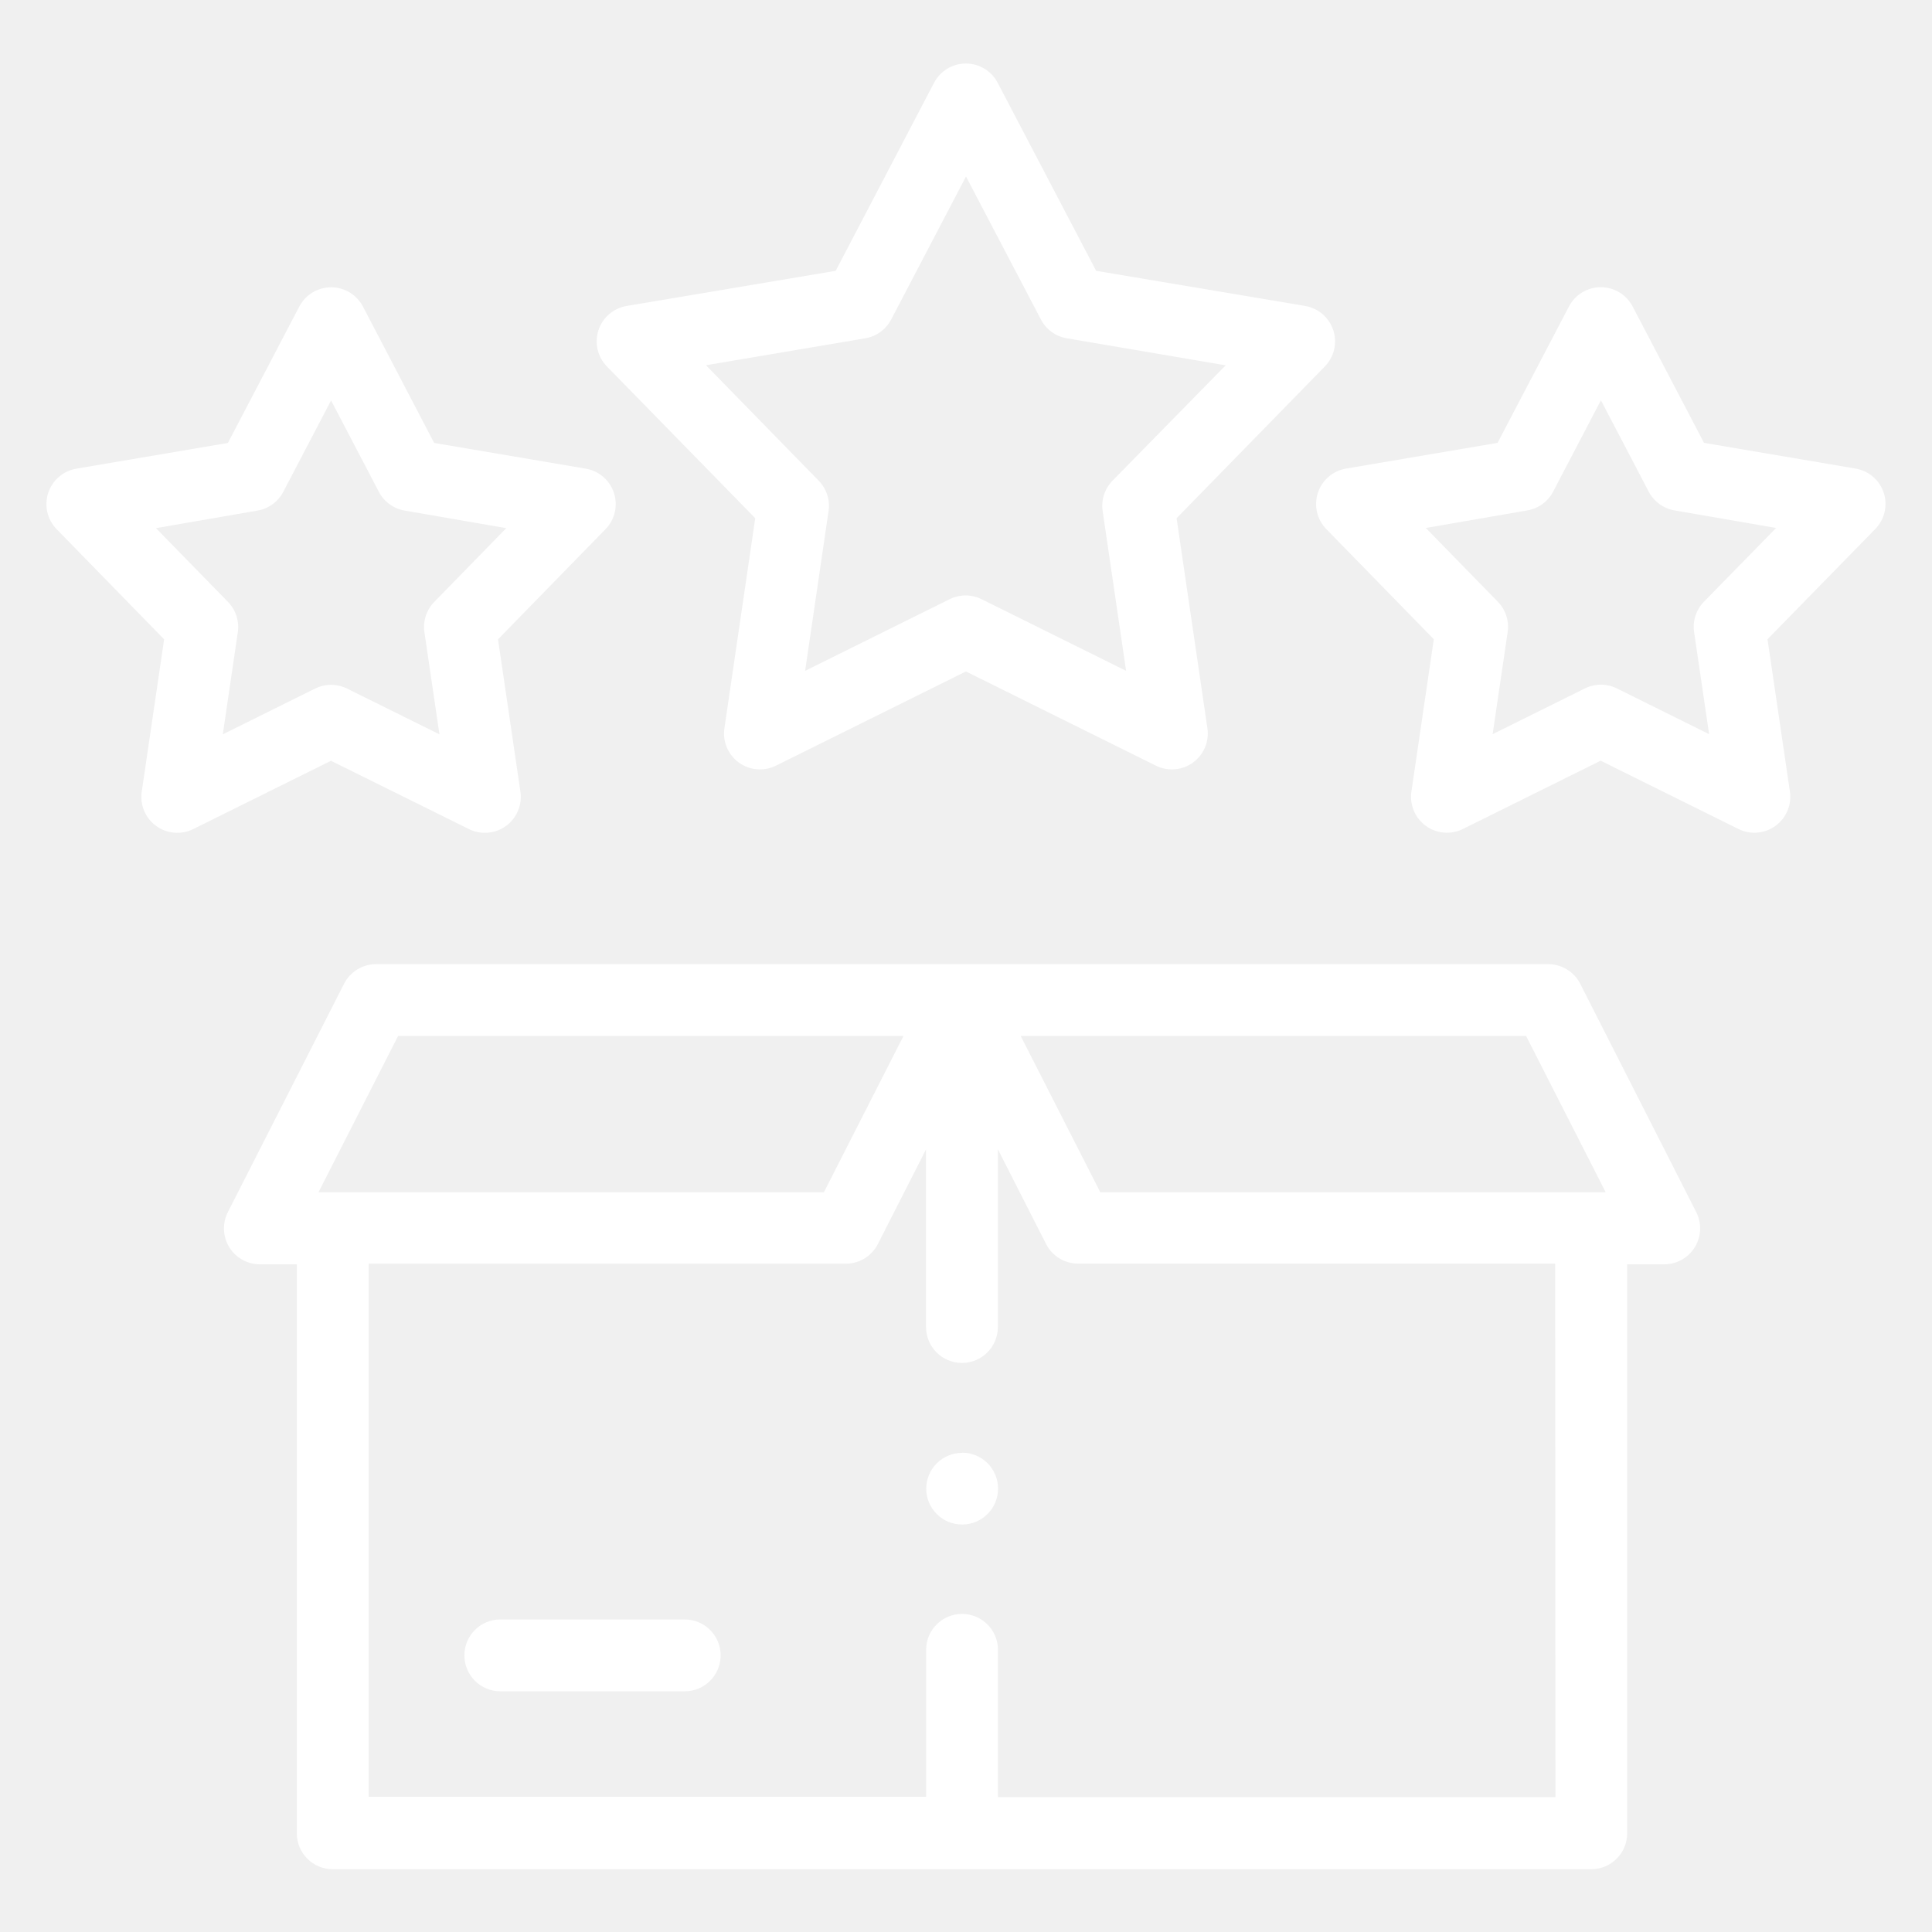
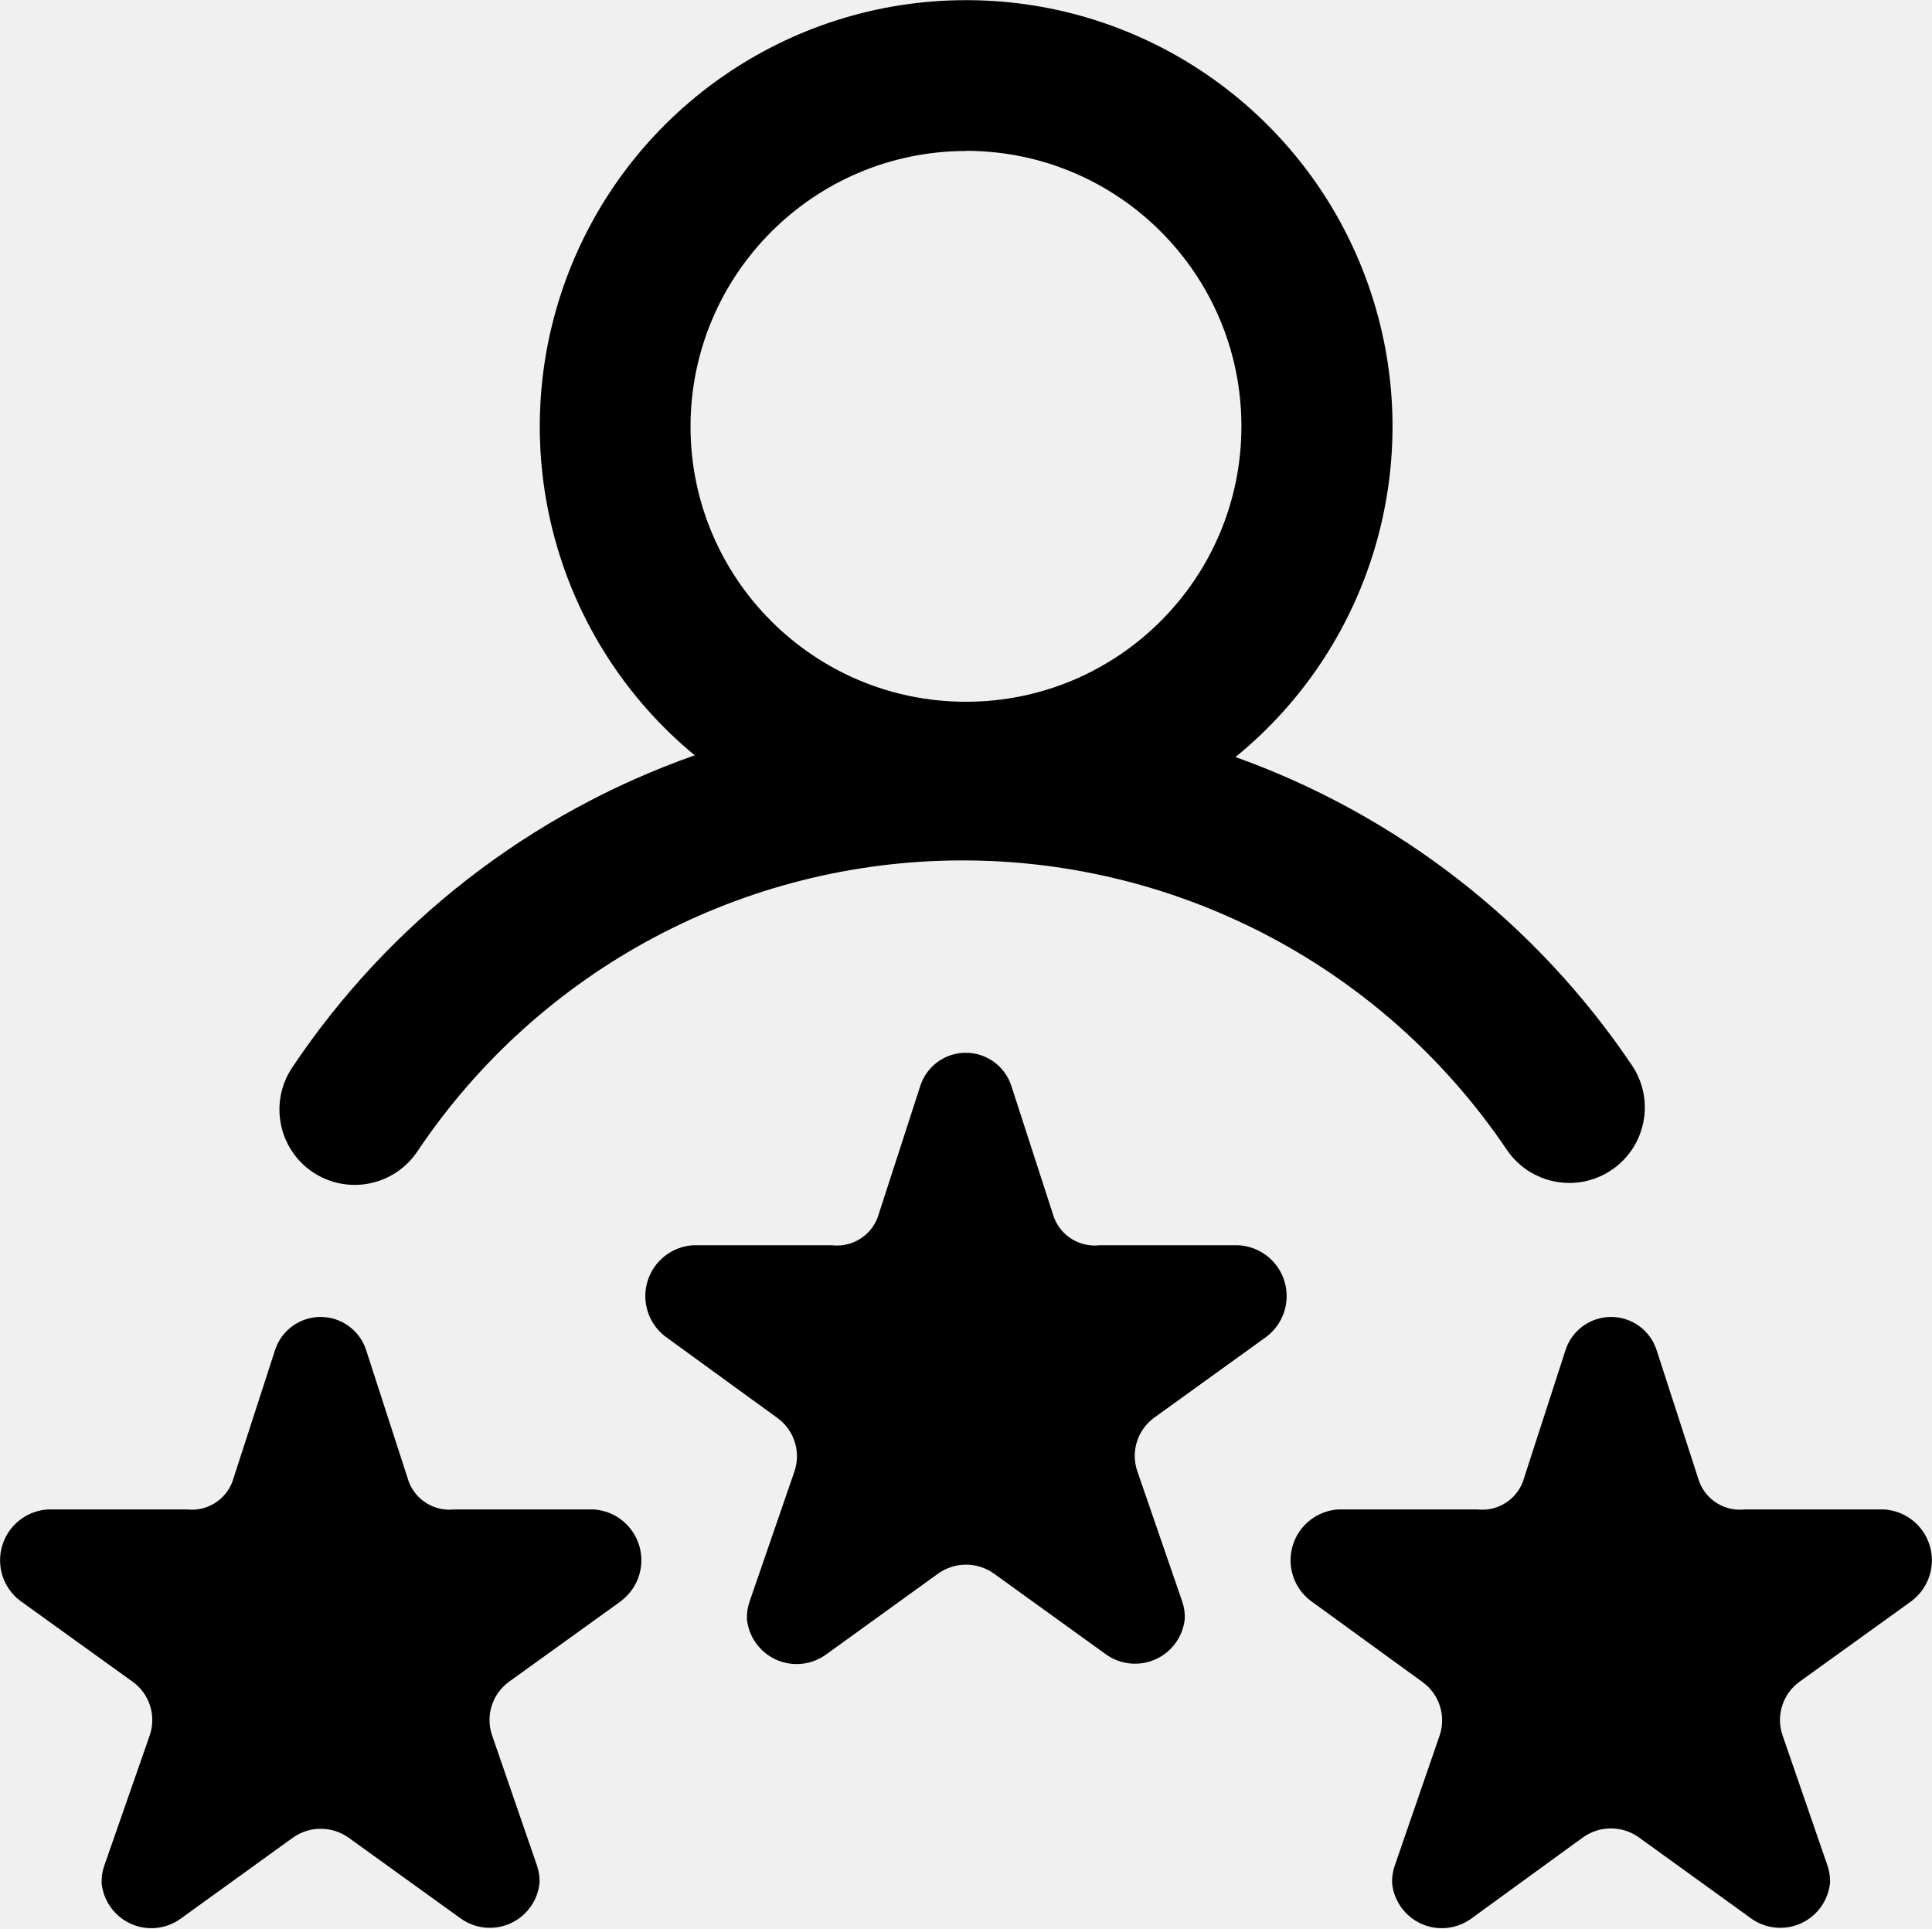
- <svg xmlns="http://www.w3.org/2000/svg" width="22" height="22" viewBox="0 0 22 22">
-   <defs>
-     <clipPath id="clip-path">
-       <rect id="Rectangle_2" data-name="Rectangle 2" width="22" height="22" transform="translate(0 0)" fill="#fff" />
-     </clipPath>
-   </defs>
-   <g id="Mask_Group_2" data-name="Mask Group 2" transform="translate(0)" clip-path="url(#clip-path)">
-     <g id="stars" transform="translate(0.529 0.718)">
-       <g id="Group_258" data-name="Group 258" transform="translate(0)">
-         <path id="Path_5519" data-name="Path 5519" d="M4.815,173.75a.409.409,0,0,0,.586-.426l-.255-1.735,1.224-1.254a.409.409,0,0,0-.224-.689l-1.727-.293L3.608,167.8a.409.409,0,0,0-.725,0l-.813,1.553-1.726.293a.409.409,0,0,0-.224.689l1.224,1.254-.255,1.735a.409.409,0,0,0,.586.426l1.569-.778Zm-1.752-1.6-1.051.521.171-1.163a.409.409,0,0,0-.112-.345l-.82-.84,1.156-.2a.409.409,0,0,0,.294-.214l.544-1.04.544,1.04a.409.409,0,0,0,.294.214l1.157.2-.82.84a.409.409,0,0,0-.112.345l.171,1.163-1.052-.521a.409.409,0,0,0-.363,0Z" transform="translate(-0.004 -165.027)" fill="#fff" />
-         <path id="Path_5520" data-name="Path 5520" d="M384.832,16.718l-.351,2.392a.409.409,0,0,0,.586.426l2.164-1.073,2.164,1.073a.409.409,0,0,0,.586-.426l-.351-2.392,1.688-1.728a.409.409,0,0,0-.224-.689l-2.38-.4-1.121-2.141a.409.409,0,0,0-.725,0l-1.12,2.141-2.381.4a.409.409,0,0,0-.224.689Zm1.254-2.049a.409.409,0,0,0,.294-.214l.852-1.628.853,1.628a.409.409,0,0,0,.294.214l1.81.308L388.9,16.291a.409.409,0,0,0-.112.345l.267,1.82-1.646-.816a.409.409,0,0,0-.363,0l-1.646.816.267-1.82a.409.409,0,0,0-.112-.345l-1.284-1.315Z" transform="translate(-376.761 -11.535)" fill="#fff" />
-         <path id="Path_5521" data-name="Path 5521" d="M890.15,169.92a.409.409,0,0,0-.32-.277l-1.727-.293-.813-1.553a.409.409,0,0,0-.725,0l-.813,1.553-1.726.293a.409.409,0,0,0-.224.689l1.224,1.254-.255,1.735a.409.409,0,0,0,.586.426l1.569-.778,1.569.778a.409.409,0,0,0,.586-.426l-.255-1.735,1.225-1.253A.409.409,0,0,0,890.15,169.92Zm-2.048,1.239a.409.409,0,0,0-.112.345l.171,1.163-1.051-.521a.409.409,0,0,0-.363,0l-1.051.521.171-1.163a.409.409,0,0,0-.112-.345l-.82-.84,1.156-.2a.409.409,0,0,0,.294-.214l.544-1.04.544,1.04a.409.409,0,0,0,.294.214l1.157.2Z" transform="translate(-869.228 -165.025)" fill="#fff" />
-         <path id="Path_5522" data-name="Path 5522" d="M139.03,638.915a.409.409,0,0,0-.364-.223H125.318a.409.409,0,0,0-.364.223l-1.323,2.6a.409.409,0,0,0,.364.595h.421v6.479a.409.409,0,0,0,.409.409h14.331a.409.409,0,0,0,.409-.409v-6.479h.422a.409.409,0,0,0,.364-.595Zm-14.367,2.374.906-1.779h5.755l-.906,1.779Zm14.085,6.888H132.4V646.5a.409.409,0,0,0-.818,0v1.673h-6.348v-6.07h5.434a.409.409,0,0,0,.364-.223l.549-1.079v2.023a.409.409,0,0,0,.818,0V640.8l.549,1.079a.409.409,0,0,0,.364.223h5.433Zm-5.183-6.888-.906-1.779h5.755l.906,1.779Z" transform="translate(-121.565 -628.431)" fill="#fff" />
-         <path id="Path_5523" data-name="Path 5523" d="M293.2,1094.84h-2.1a.409.409,0,1,0,0,.818h2.1a.409.409,0,1,0,0-.818Z" transform="translate(-285.932 -1077.117)" fill="#fff" />
-         <path id="Path_5524" data-name="Path 5524" d="M612.753,978.87a.409.409,0,0,0-.409.409v0a.409.409,0,1,0,.409-.411Z" transform="translate(-602.326 -963.044)" fill="#fff" />
-       </g>
-     </g>
-   </g>
+ <svg xmlns="http://www.w3.org/2000/svg" width="27.053" height="27" viewBox="0 0 27.053 27">
+   <path id="review" d="M4.379,16.912a1.056,1.056,0,0,0,1.466-.291A9.191,9.191,0,0,1,21.1,16.6a1.057,1.057,0,0,0,1.754-1.18A11.278,11.278,0,0,0,17.3,11.1a5.97,5.97,0,1,0-7.572-.024,11.276,11.276,0,0,0-5.638,4.374A1.057,1.057,0,0,0,4.379,16.912Zm9.147-14.3A3.857,3.857,0,1,1,9.669,6.471,3.862,3.862,0,0,1,13.526,2.614Zm4.214,16.6-1.575,1.136a.661.661,0,0,0-.243.742l.634,1.839a.667.667,0,0,1,.034.238.7.7,0,0,1-1.1.5L13.92,22.535a.673.673,0,0,0-.786,0l-1.575,1.137a.7.7,0,0,1-1.1-.5.677.677,0,0,1,.034-.238l.634-1.839a.661.661,0,0,0-.243-.742L9.312,19.211a.713.713,0,0,1,.393-1.275h1.947a.609.609,0,0,0,.636-.385l.6-1.851a.67.67,0,0,1,1.272,0l.6,1.851a.609.609,0,0,0,.636.385h1.947A.713.713,0,0,1,17.741,19.211Zm9.035,3.7L25.2,24.046a.661.661,0,0,0-.243.742l.634,1.839a.667.667,0,0,1,.034.238.7.7,0,0,1-1.1.5l-1.575-1.137a.673.673,0,0,0-.786,0L20.593,27.37a.7.7,0,0,1-1.1-.5.677.677,0,0,1,.034-.238l.634-1.839a.661.661,0,0,0-.243-.742L18.347,22.91a.713.713,0,0,1,.393-1.275h1.947a.609.609,0,0,0,.636-.385l.6-1.851a.67.67,0,0,1,1.272,0l.6,1.851a.609.609,0,0,0,.636.385h1.947A.713.713,0,0,1,26.776,22.91Zm-18.07,0L7.13,24.046a.661.661,0,0,0-.243.742l.634,1.839a.667.667,0,0,1,.034.238.7.7,0,0,1-1.1.5L4.884,26.233a.673.673,0,0,0-.786,0L2.523,27.37a.7.7,0,0,1-1.1-.5.677.677,0,0,1,.034-.238L2.1,24.789a.661.661,0,0,0-.243-.742L.277,22.91A.713.713,0,0,1,.67,21.635H2.617a.609.609,0,0,0,.636-.385l.6-1.851a.67.67,0,0,1,1.272,0l.6,1.851a.609.609,0,0,0,.636.385H8.312A.713.713,0,0,1,8.705,22.91Z" transform="translate(0 -0.5)" />
</svg>
